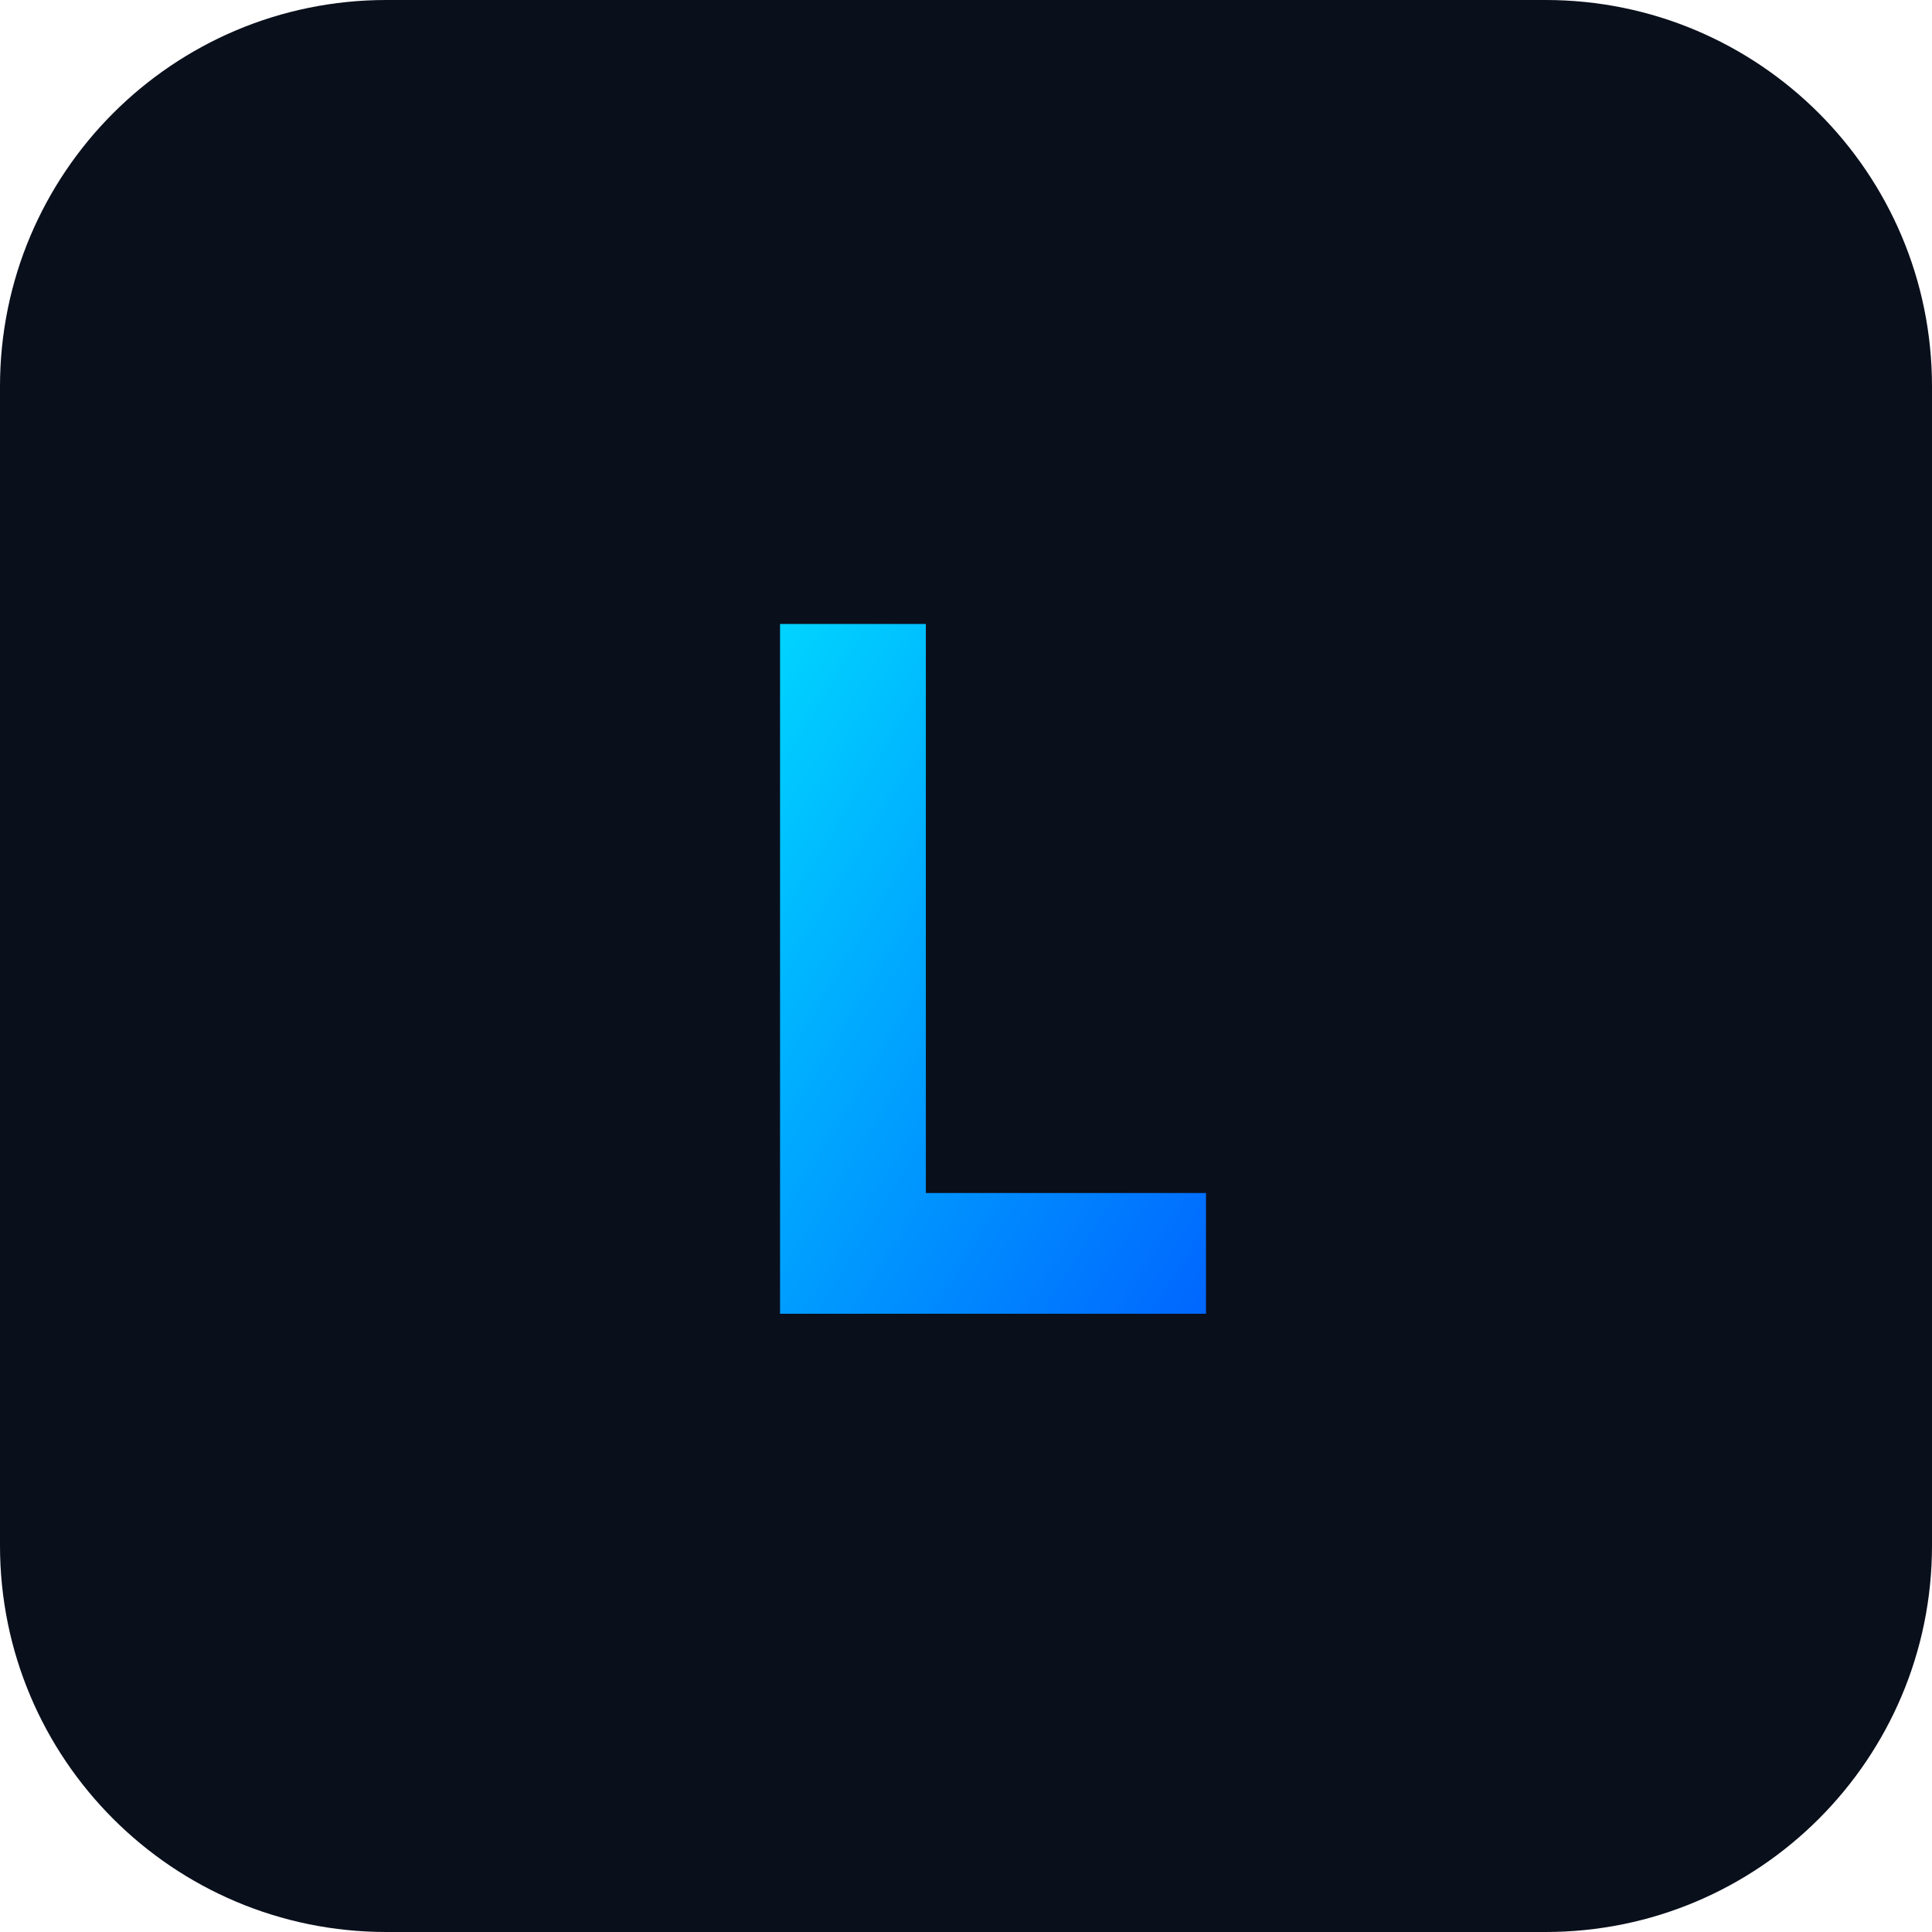
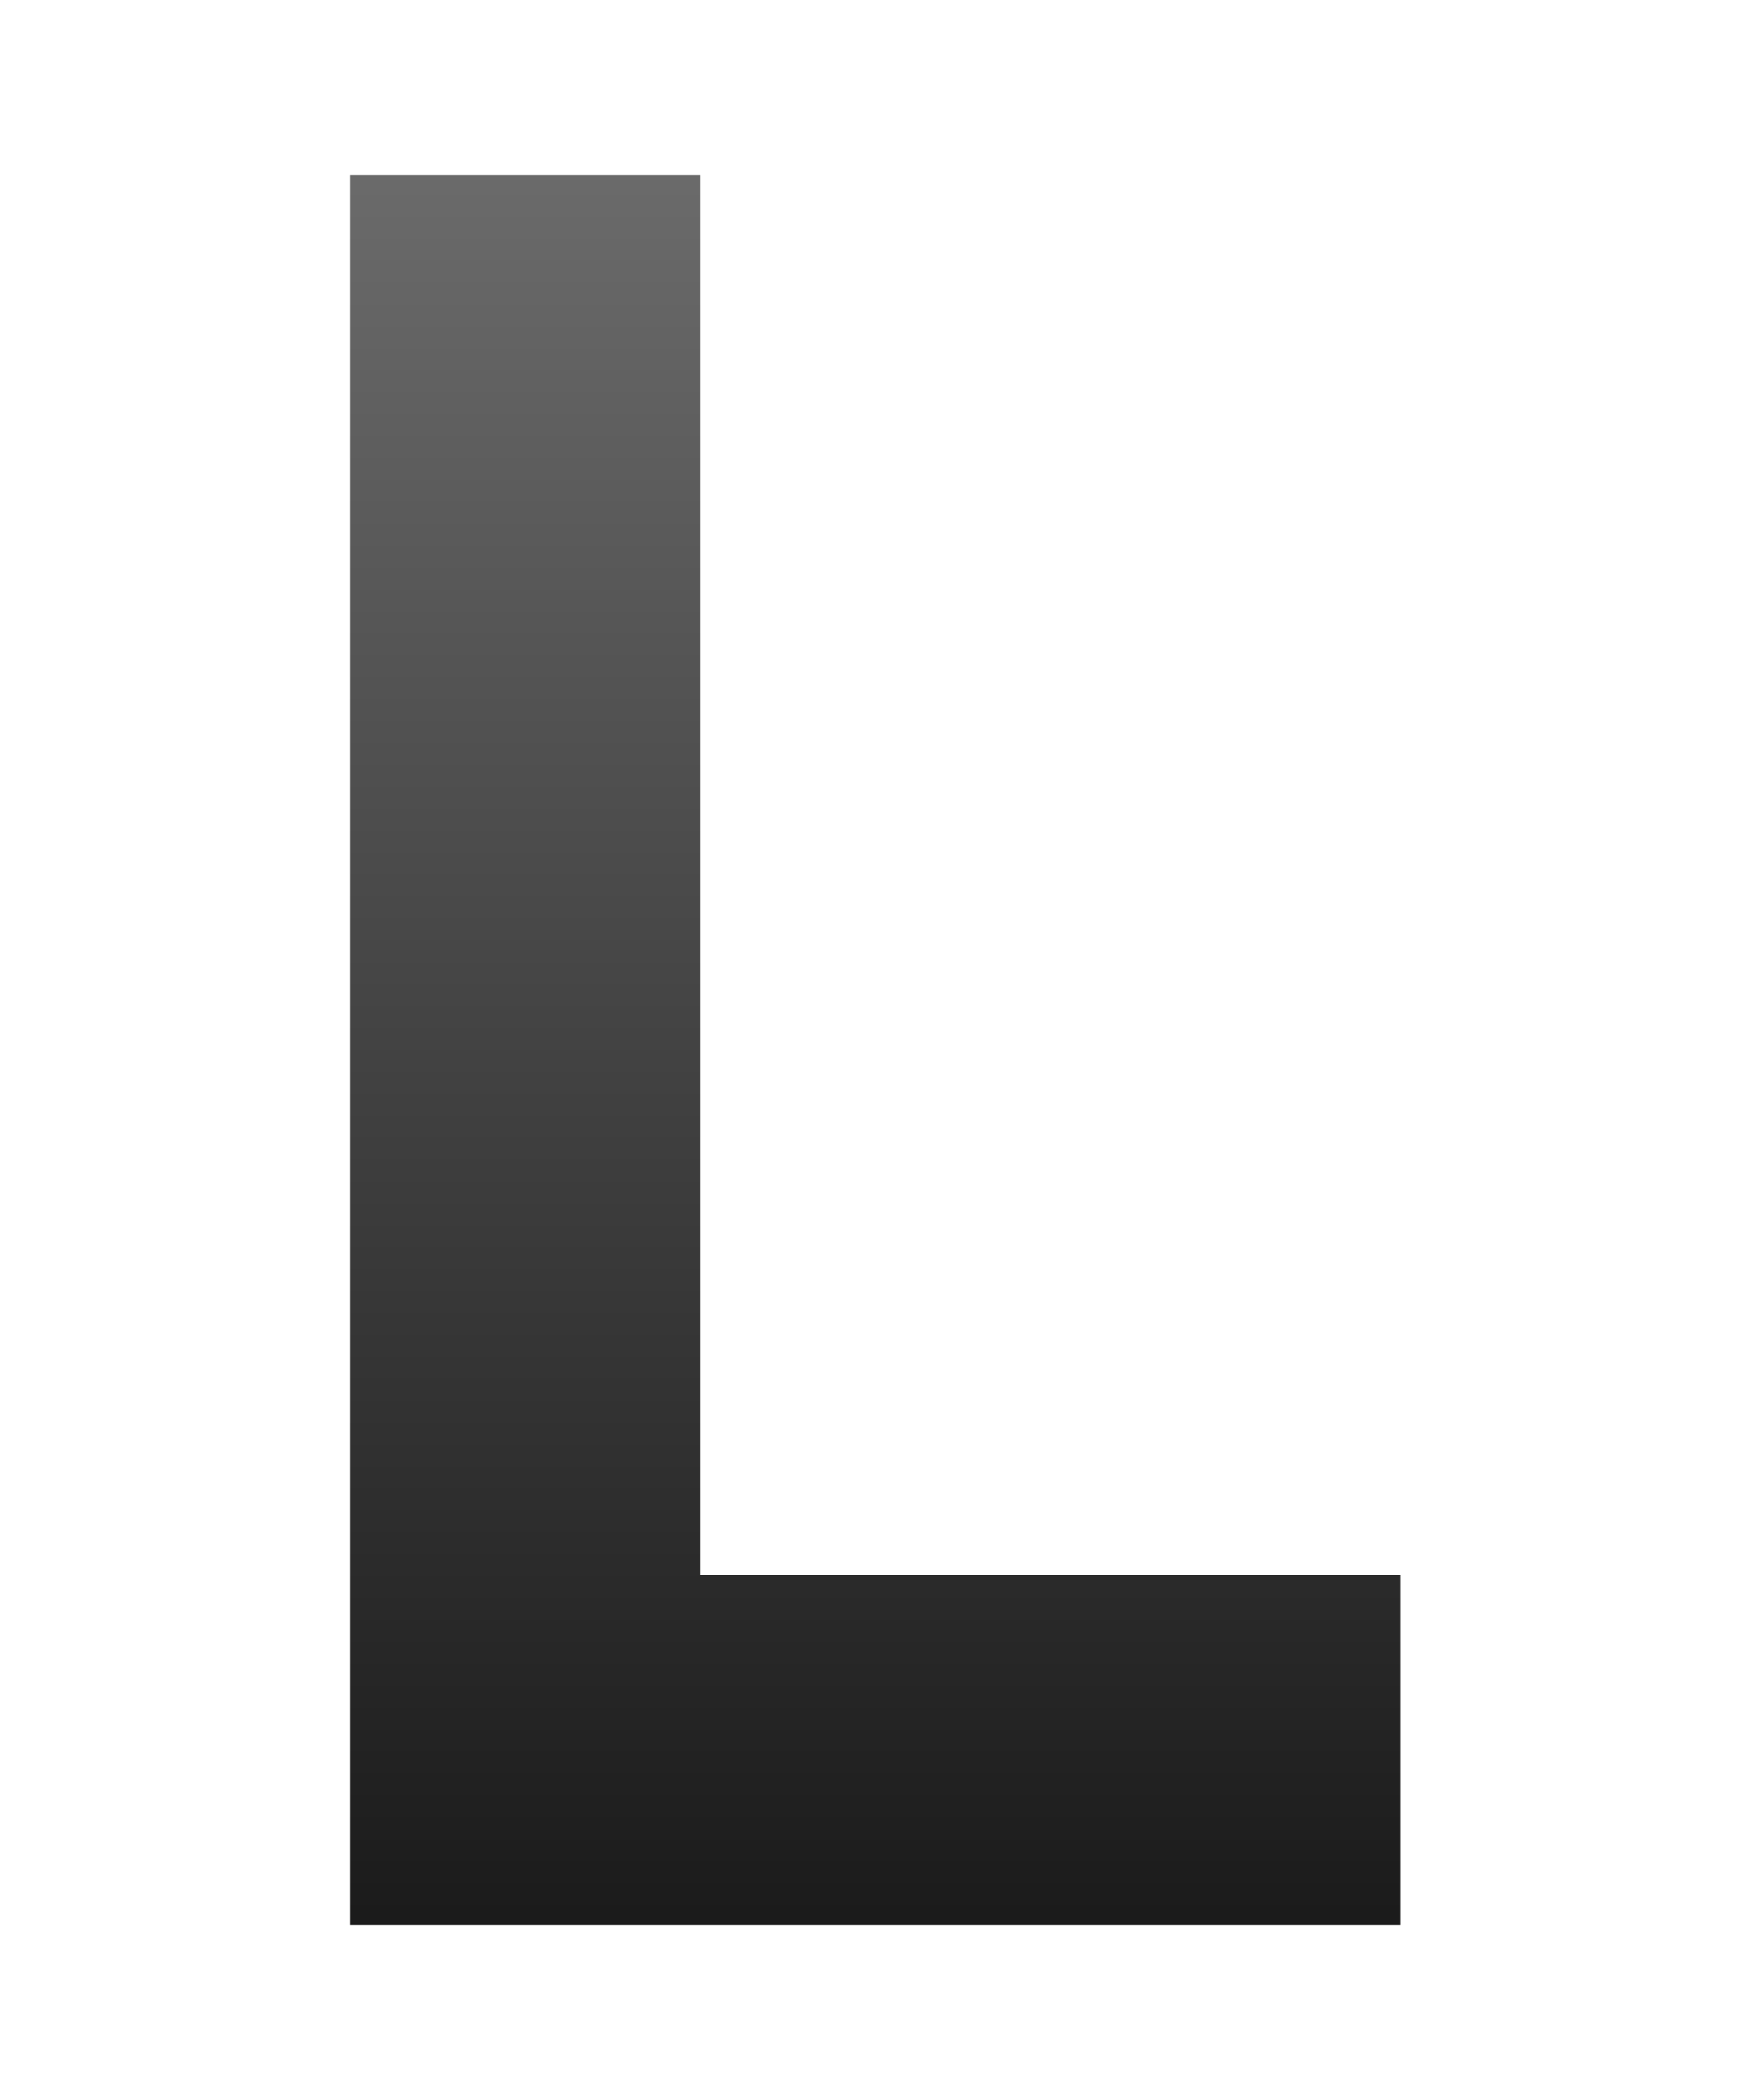
- <svg xmlns="http://www.w3.org/2000/svg" viewBox="0 0 100 100">
+ <svg xmlns="http://www.w3.org/2000/svg" viewBox="0 0 100 120">
  <defs>
-     <linearGradient id="grad" x1="0%" y1="0%" x2="100%" y2="100%">
-       <stop offset="0%" style="stop-color:#00D4FF;stop-opacity:1" />
-       <stop offset="100%" style="stop-color:#0066FF;stop-opacity:1" />
+     <linearGradient id="logoGradient" x1="50%" y1="0%" x2="50%" y2="100%">
+       <stop offset="0%" stop-color="#6B6B6B" />
+       <stop offset="100%" stop-color="#1A1A1A" />
    </linearGradient>
  </defs>
-   <rect width="100" height="100" rx="20" fill="#0A0F1C" />
-   <text x="50" y="68" font-family="system-ui, sans-serif" font-size="50" font-weight="bold" fill="url(#grad)" text-anchor="middle">L</text>
+   <path d="M20 10 L20 90 L20 110 L80 110 L80 90 L40 90 L40 10 Z" fill="url(#logoGradient)" />
</svg>
